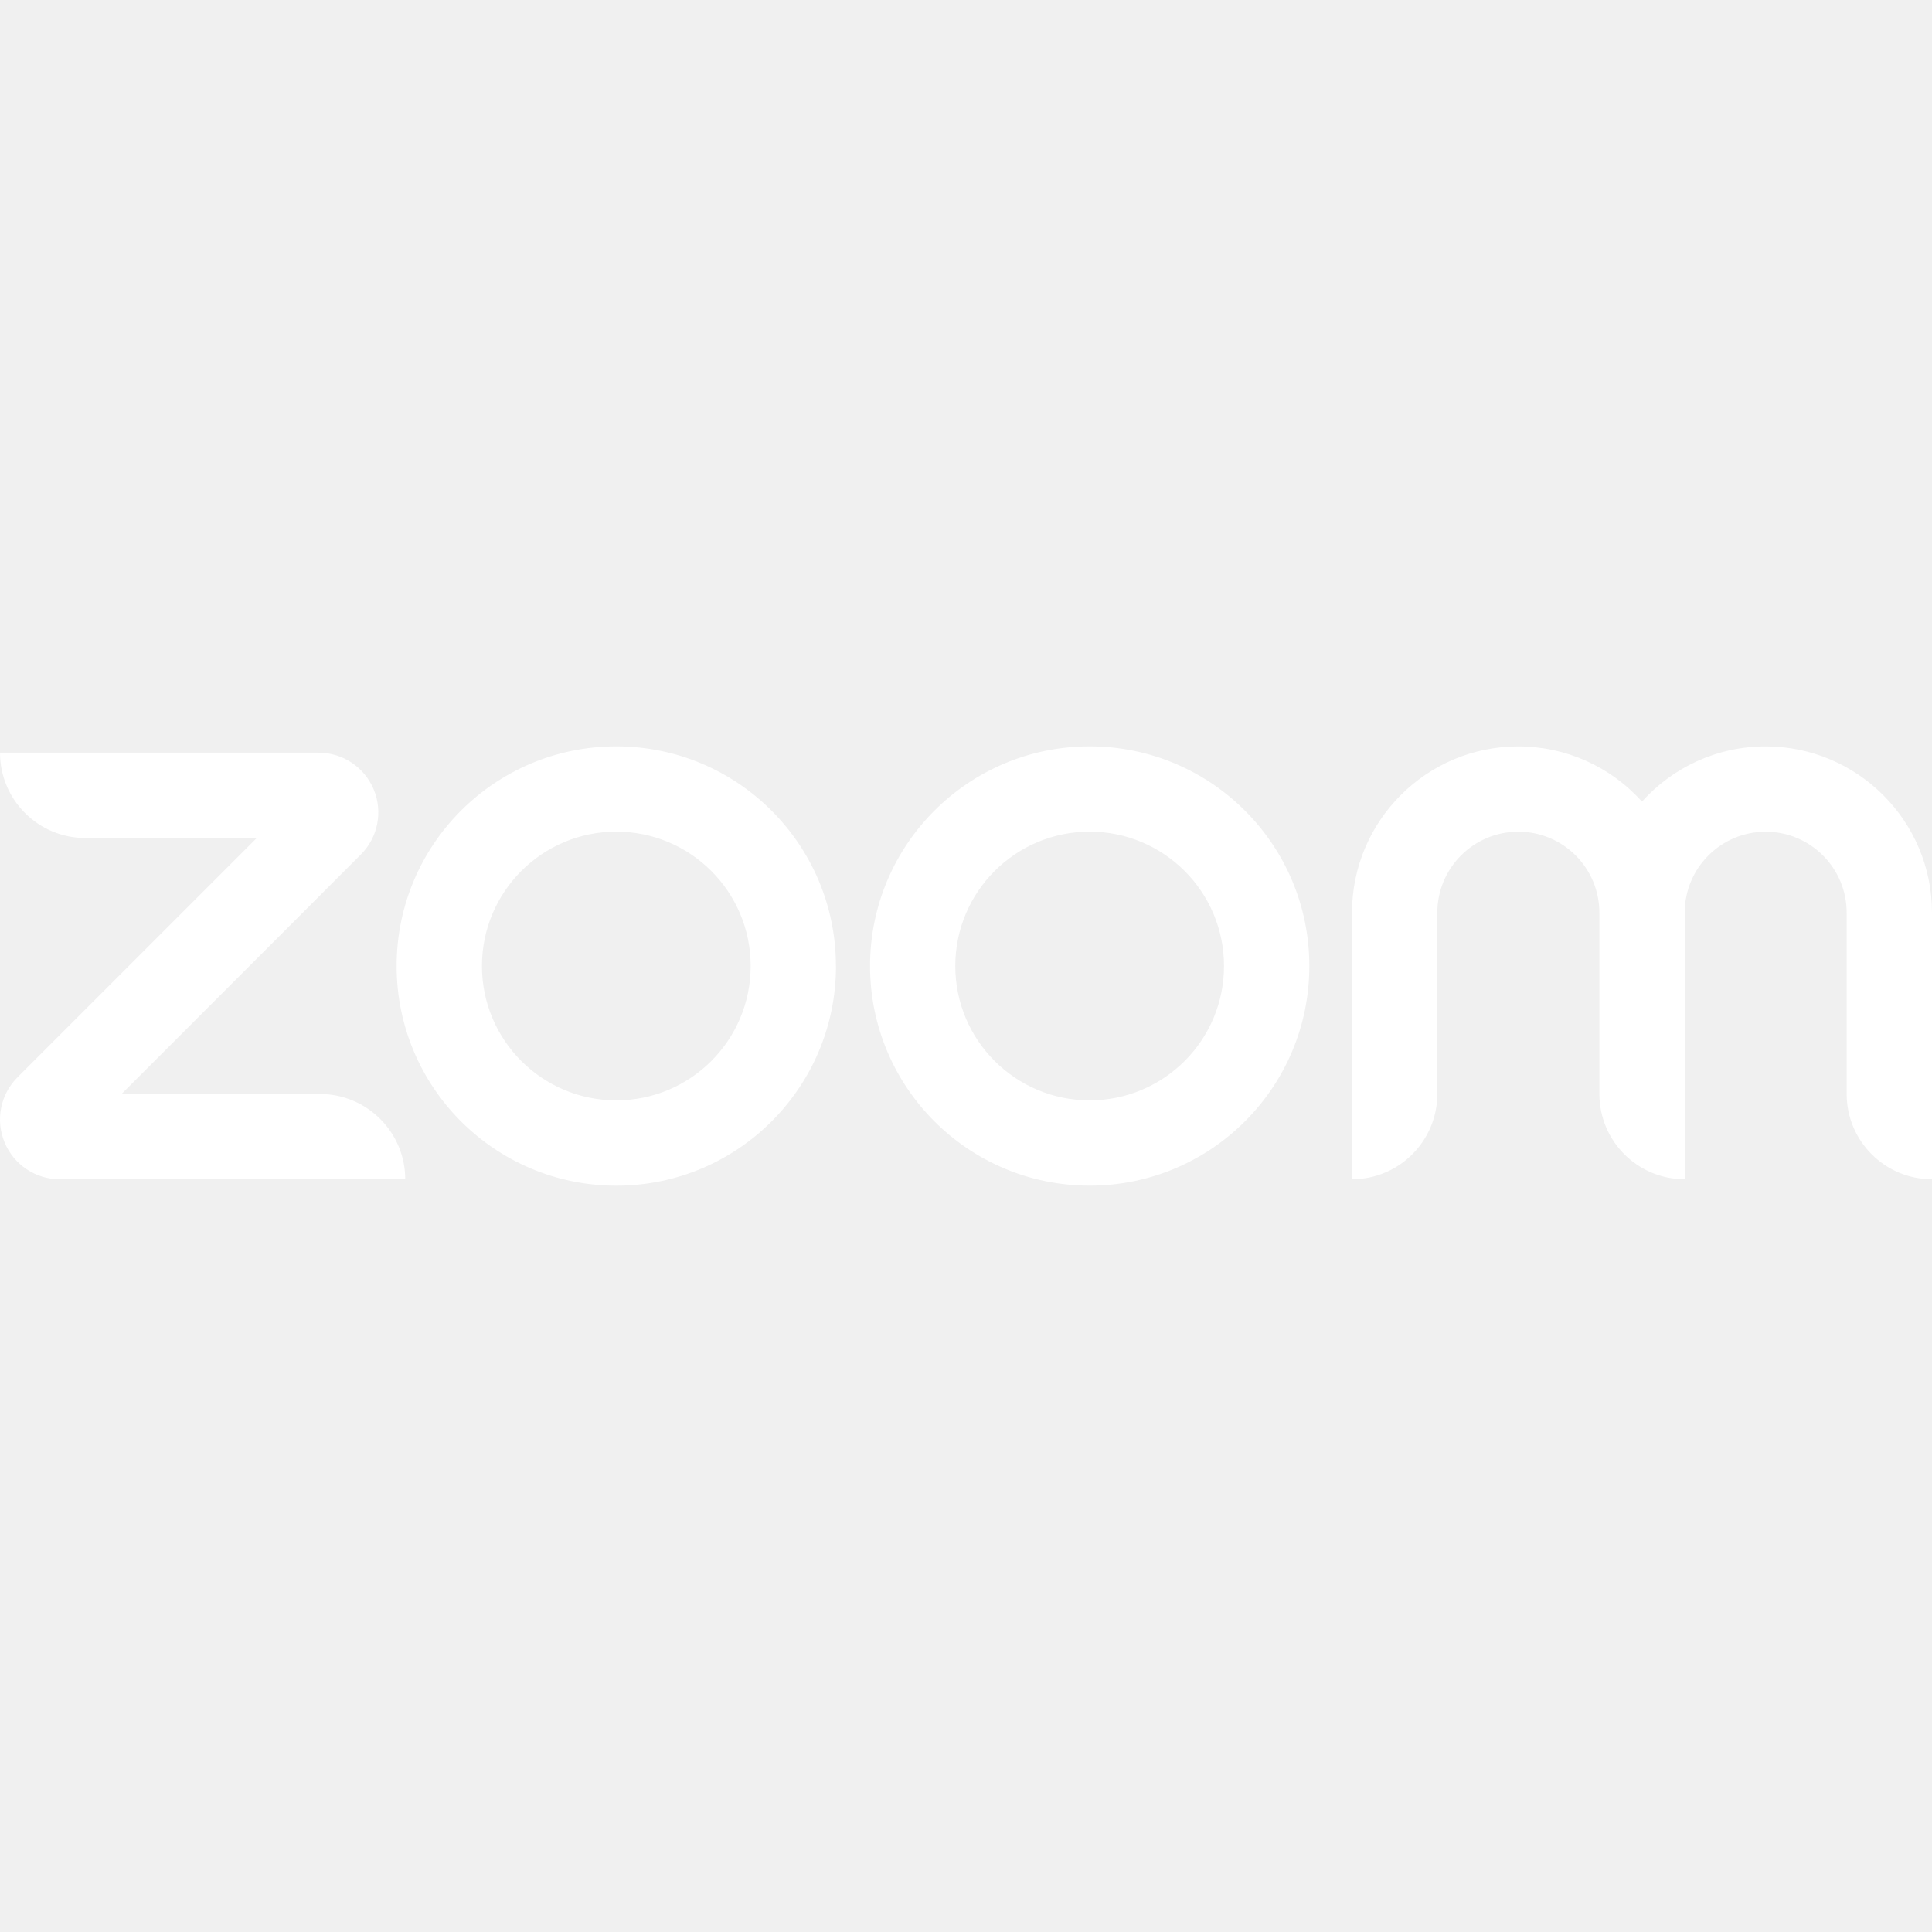
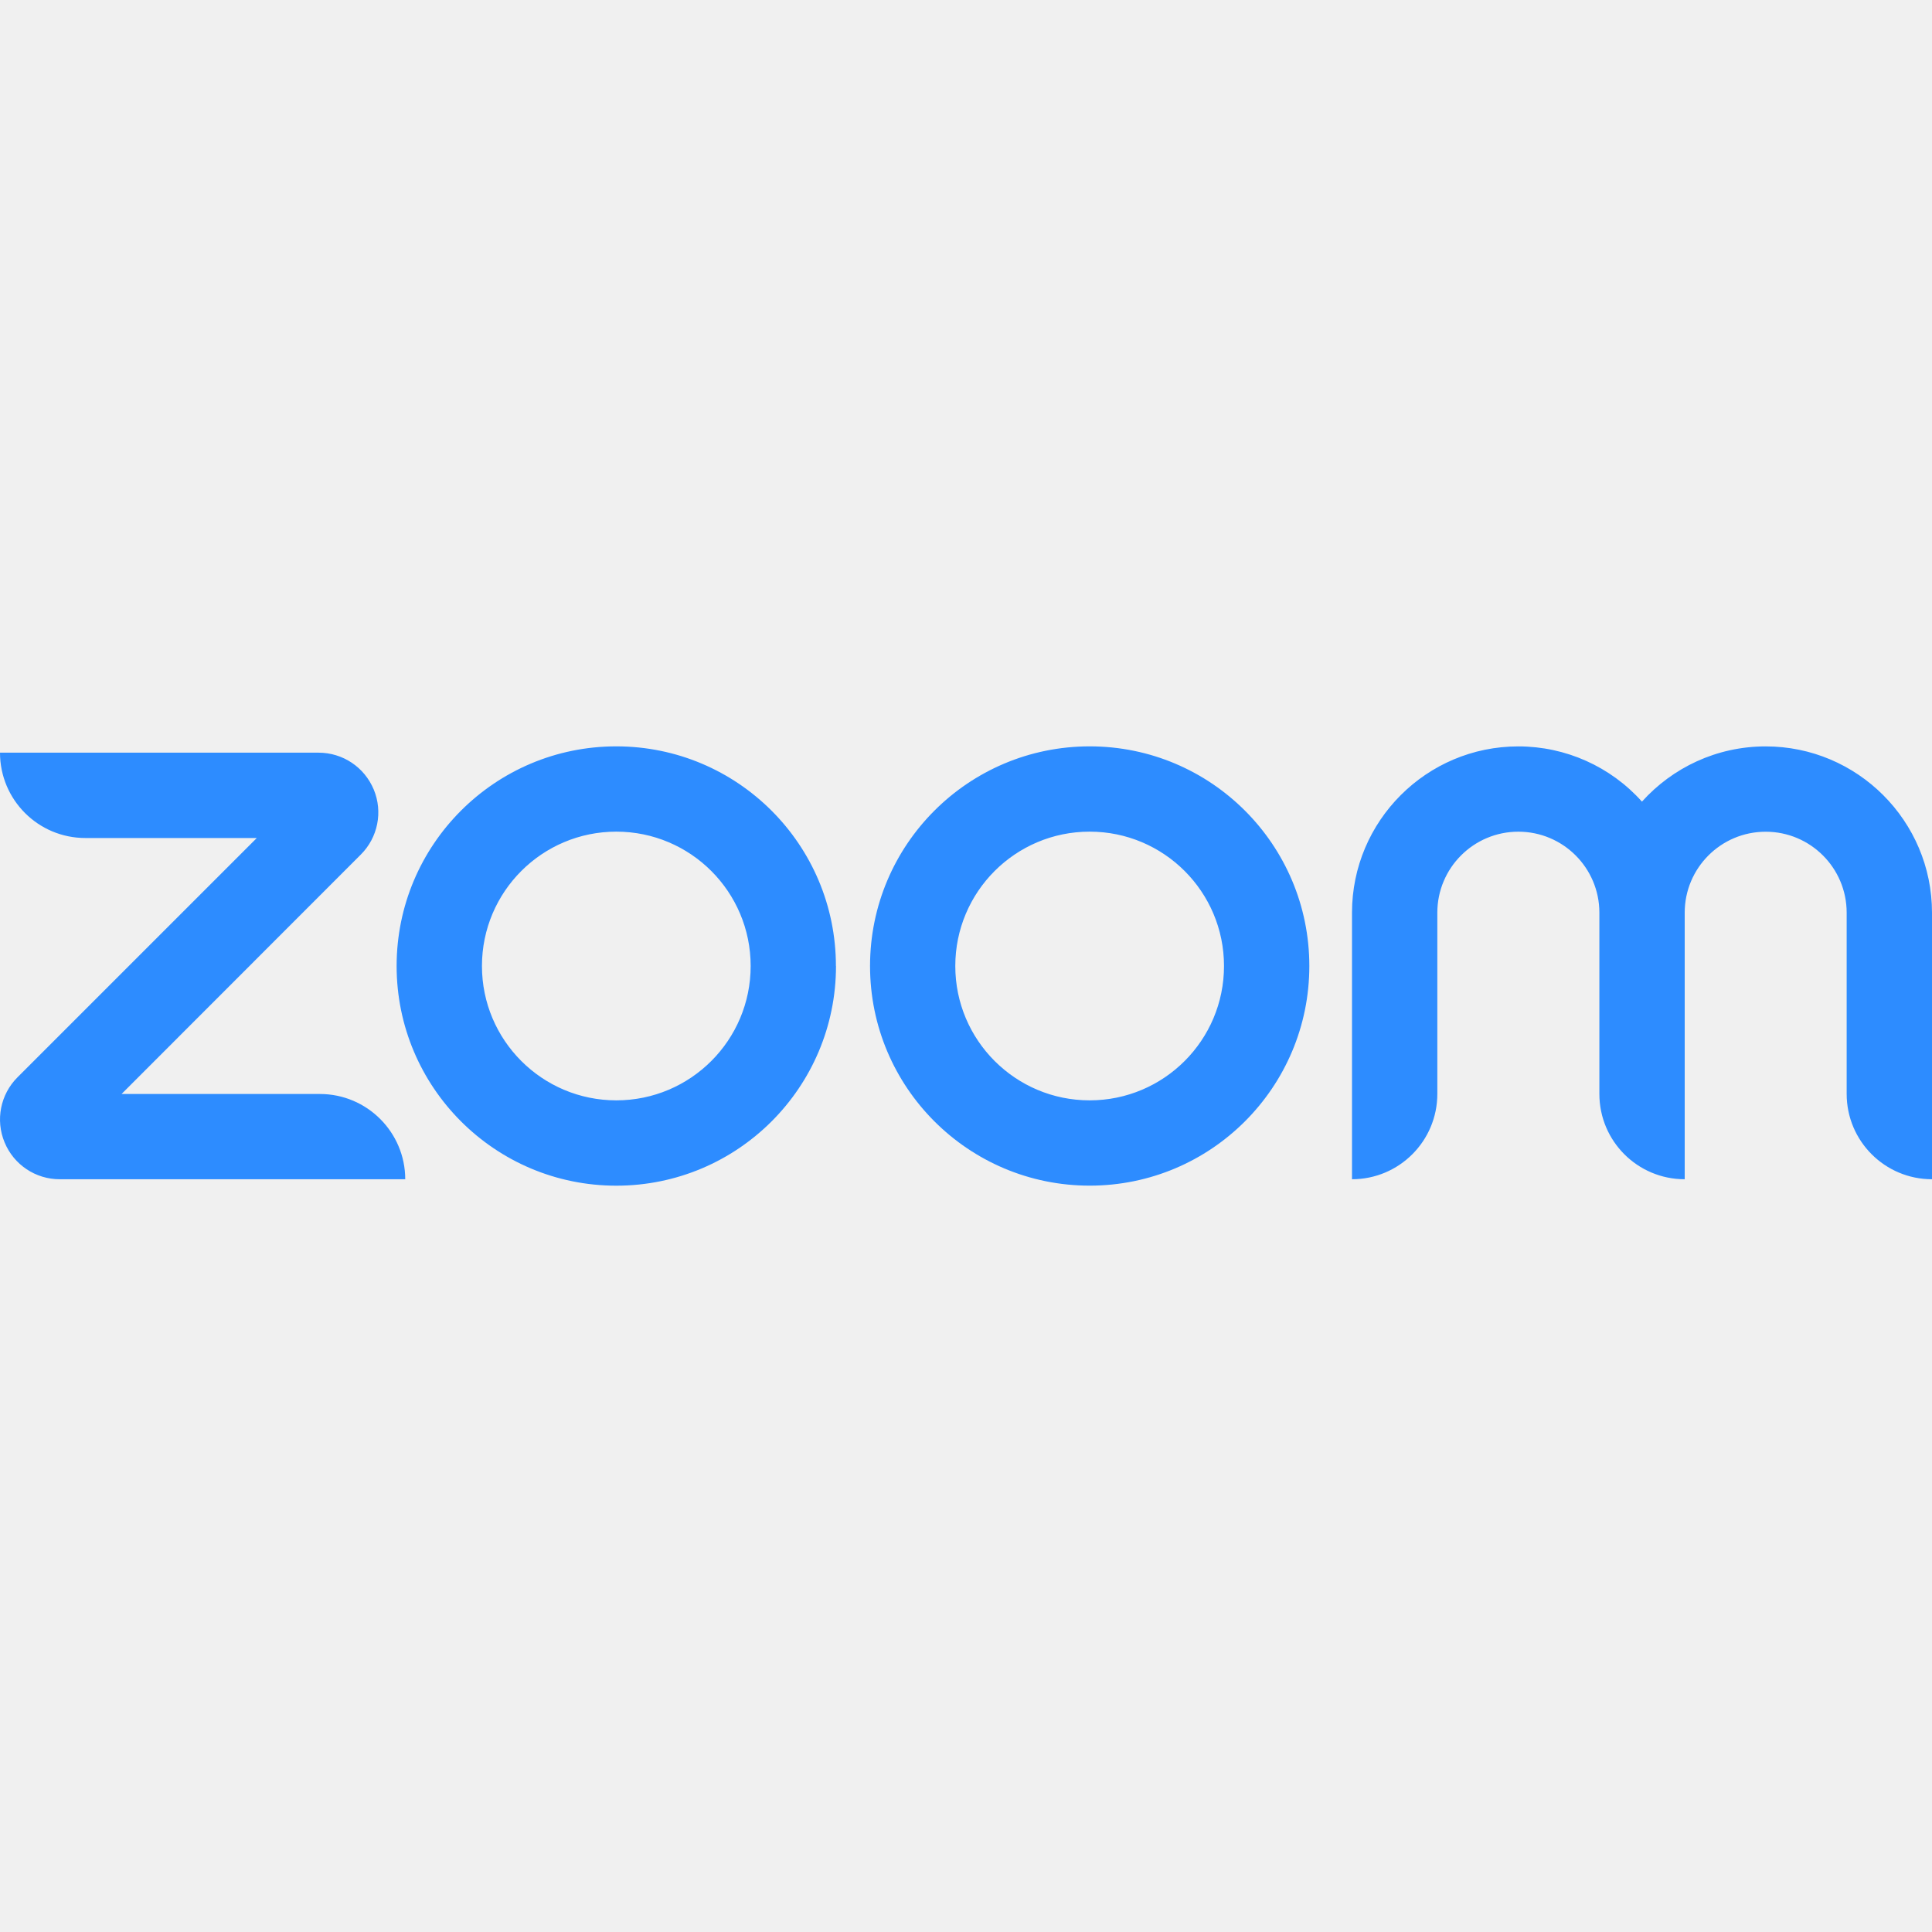
- <svg xmlns="http://www.w3.org/2000/svg" fill="#FFFFFF" role="img" viewBox="0 0 24 24">
+ <svg xmlns="http://www.w3.org/2000/svg" fill="#2D8CFF" role="img" viewBox="0 0 24 24">
  <path d="M5.033 14.649H.743a.74.74 0 0 1-.686-.458.74.74 0 0 1 .16-.808L3.19 10.41H1.06A1.06 1.06 0 0 1 0 9.35h3.957c.301 0 .57.18.686.458a.74.74 0 0 1-.161.808L1.51 13.59h2.464c.585 0 1.06.475 1.06 1.06zM24 11.338c0-1.14-.927-2.066-2.066-2.066-.61 0-1.158.265-1.537.686a2.061 2.061 0 0 0-1.536-.686c-1.14 0-2.066.926-2.066 2.066v3.311a1.06 1.06 0 0 0 1.06-1.06v-2.251a1.004 1.004 0 0 1 2.013 0v2.251c0 .586.474 1.06 1.06 1.06v-3.311a1.004 1.004 0 0 1 2.012 0v2.251c0 .586.475 1.06 1.06 1.06zM16.265 12a2.728 2.728 0 1 1-5.457 0 2.728 2.728 0 0 1 5.457 0zm-1.06 0a1.669 1.669 0 1 0-3.338 0 1.669 1.669 0 0 0 3.338 0zm-4.82 0a2.728 2.728 0 1 1-5.458 0 2.728 2.728 0 0 1 5.457 0zm-1.06 0a1.669 1.669 0 1 0-3.338 0 1.669 1.669 0 0 0 3.338 0z" />
</svg>
